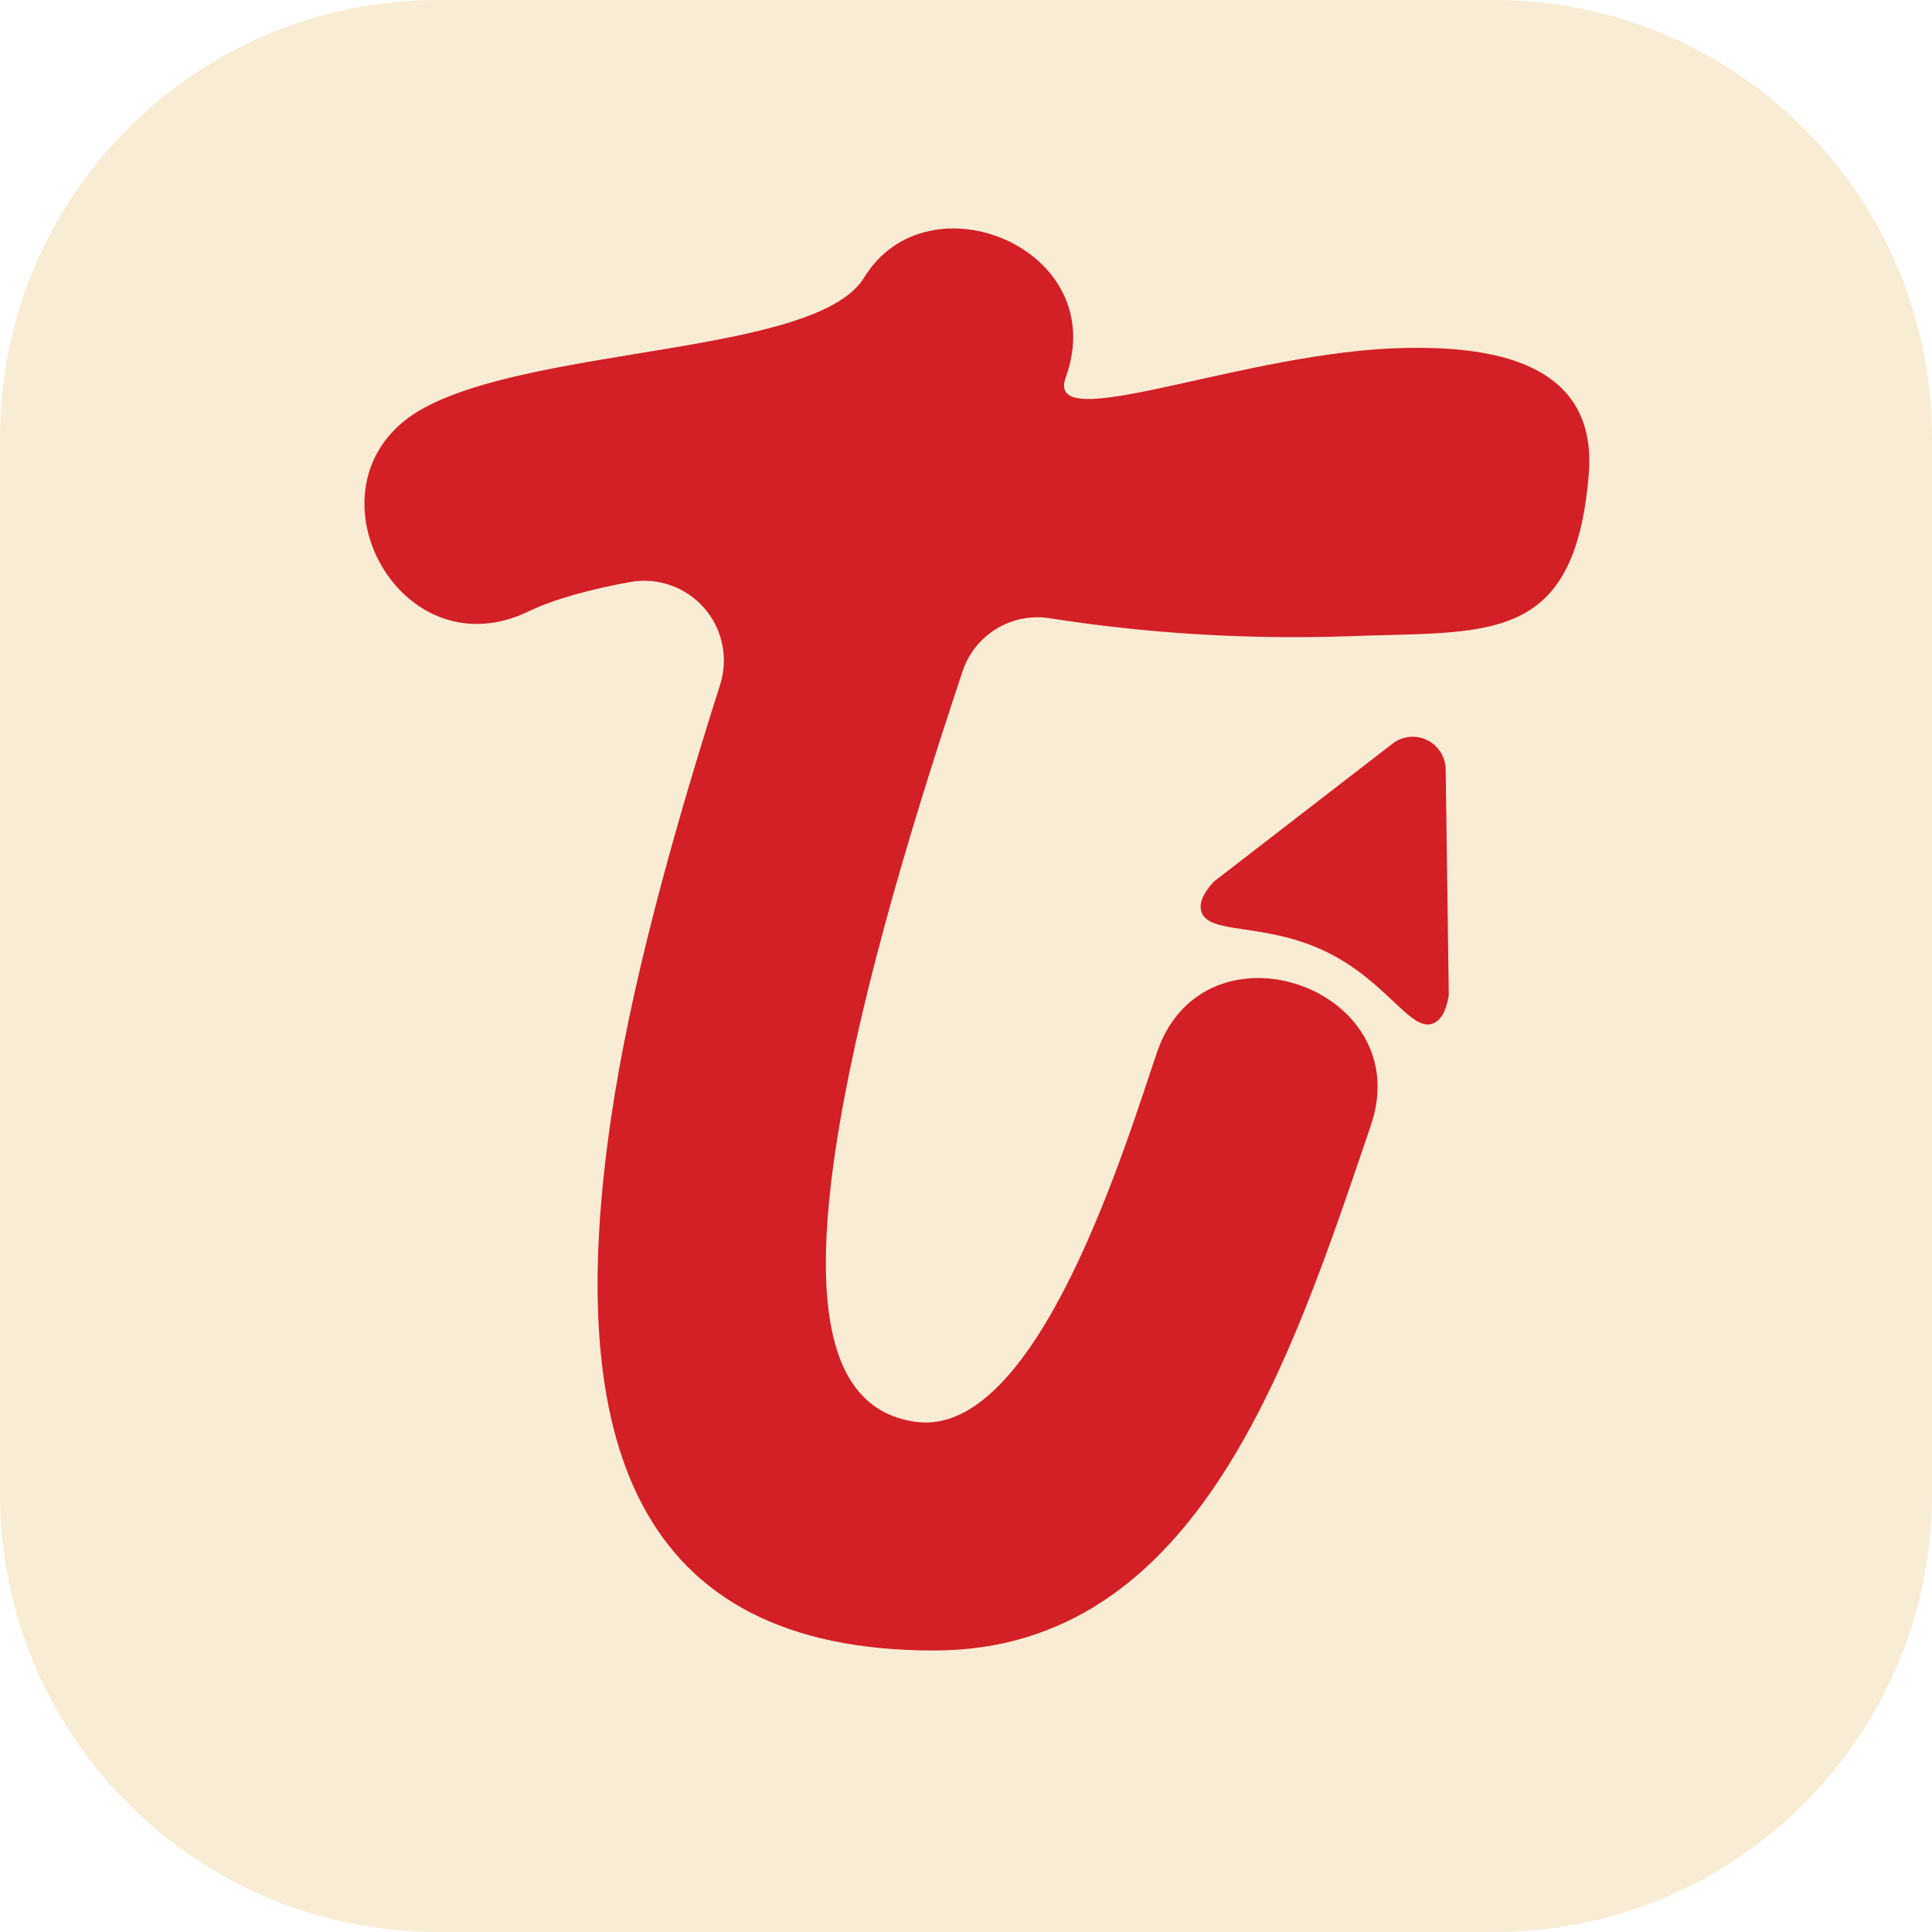
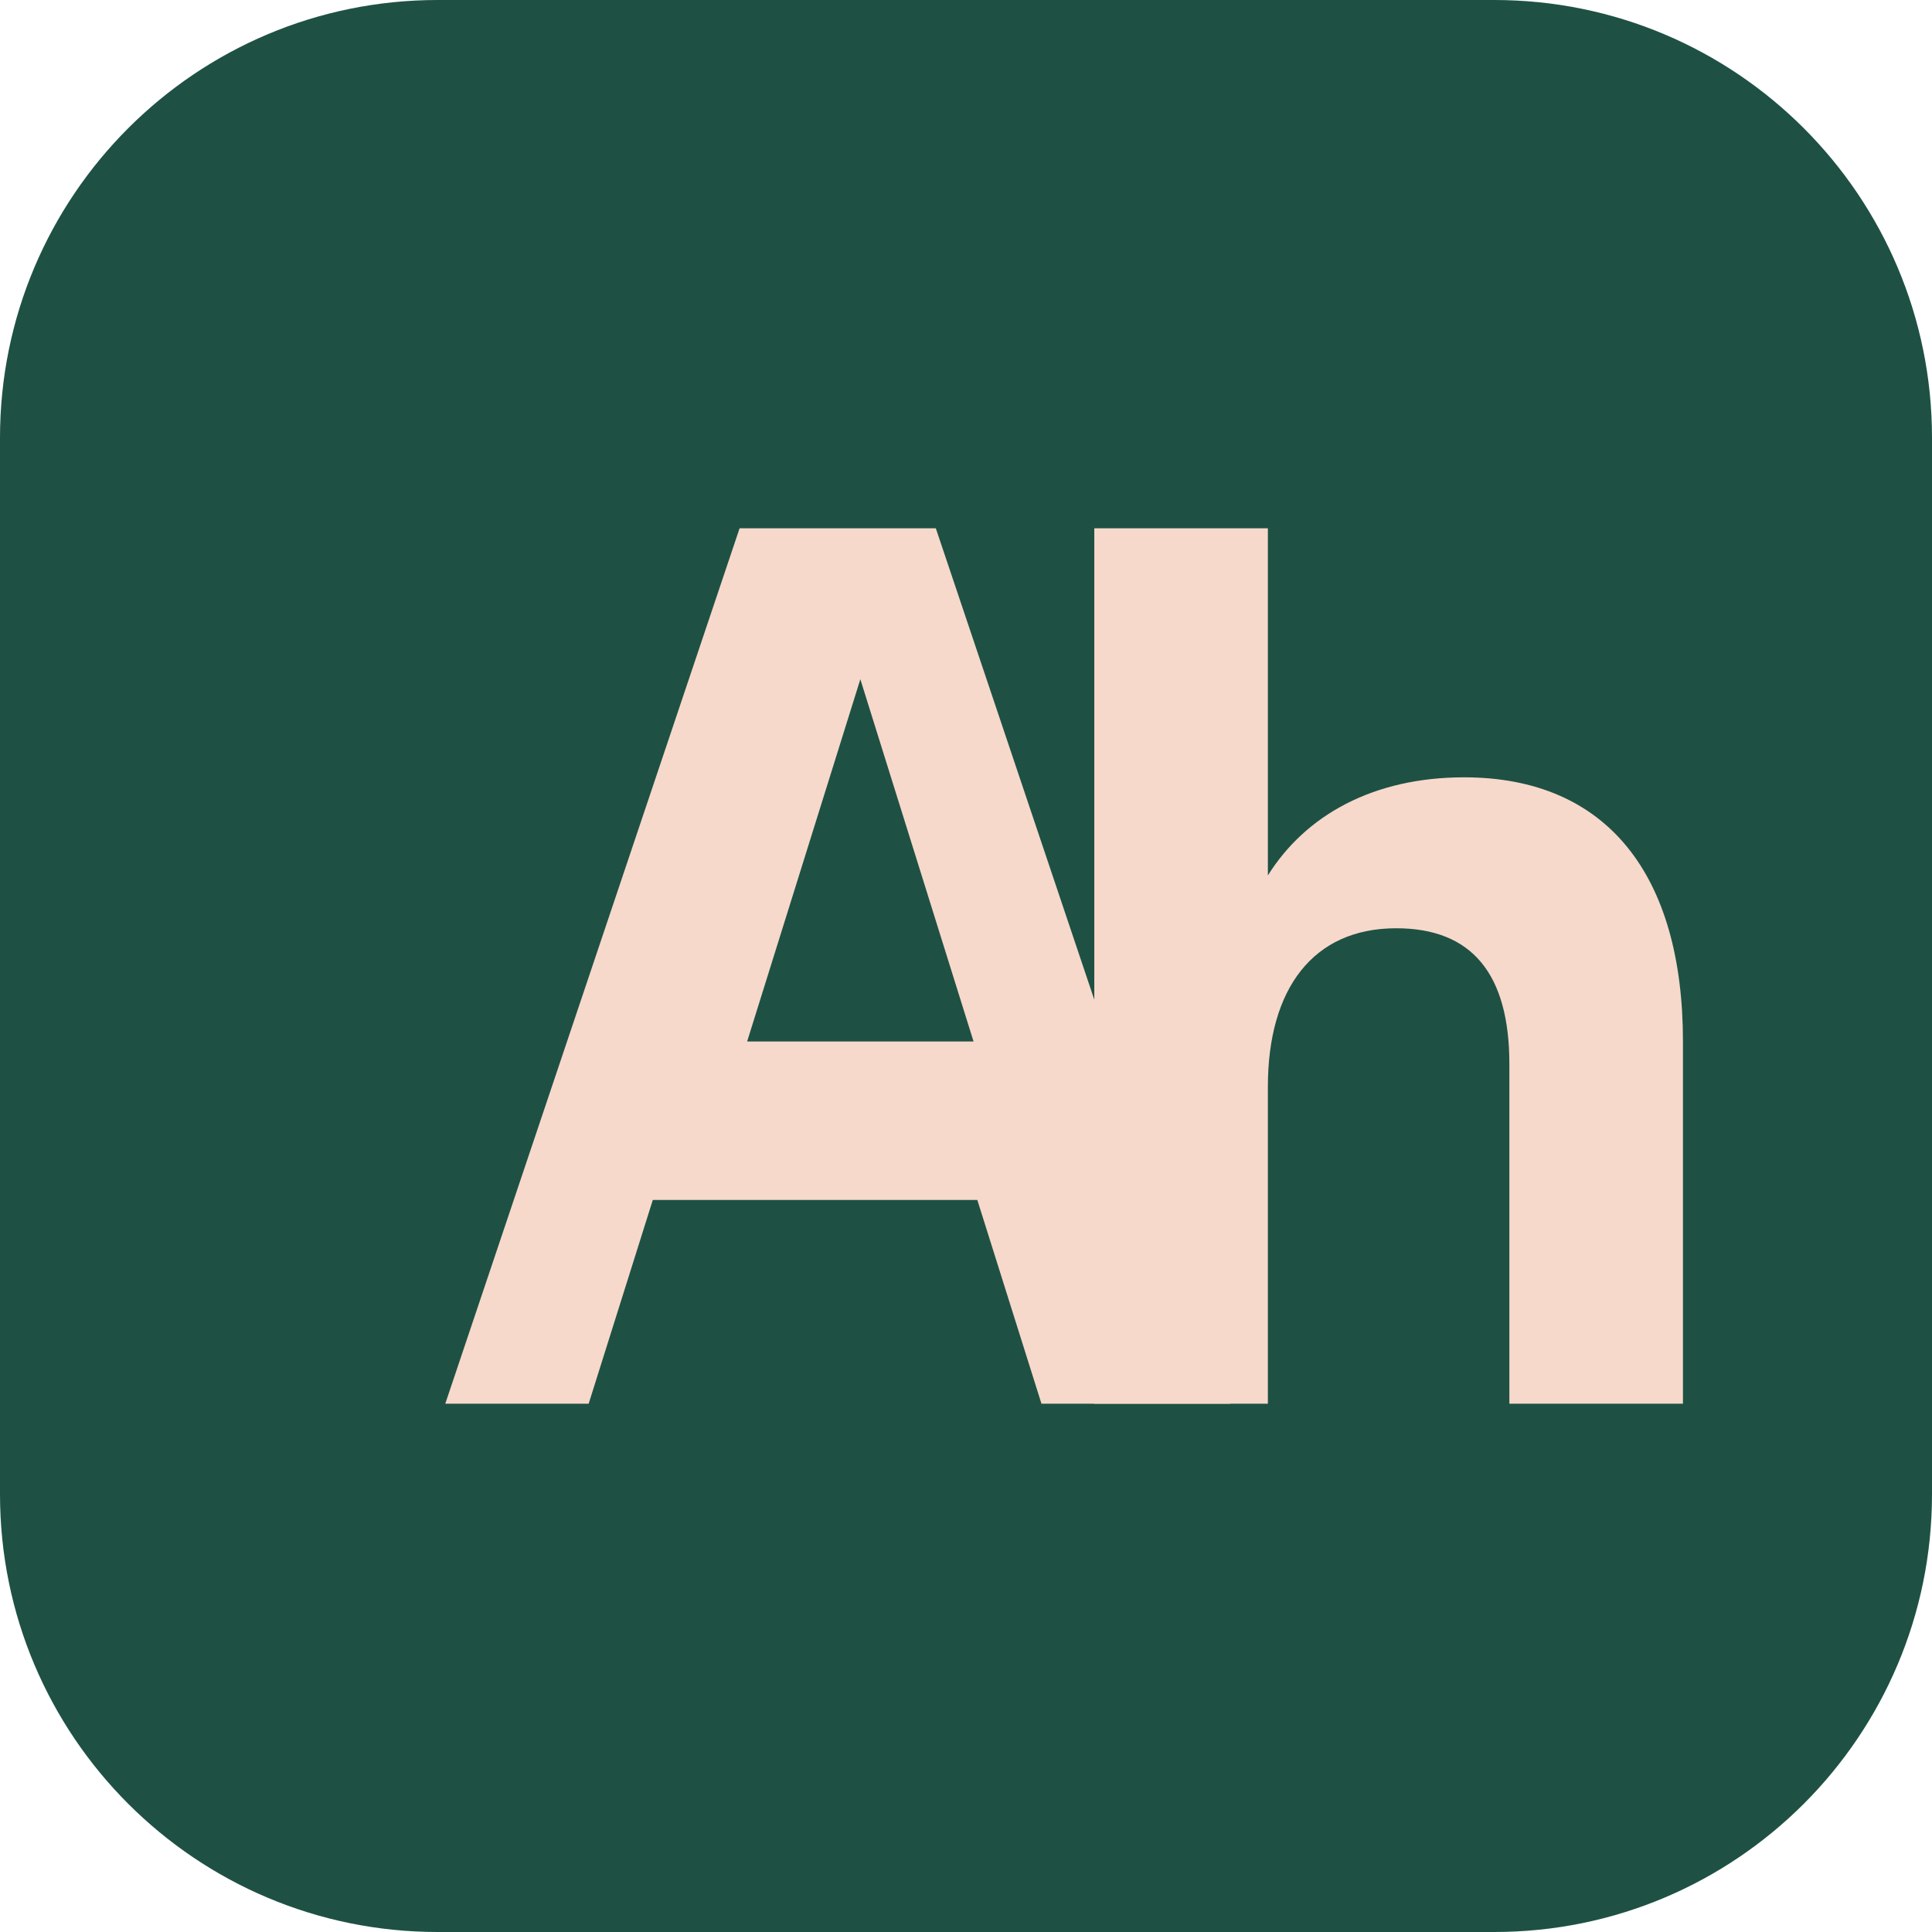
<svg xmlns="http://www.w3.org/2000/svg" viewBox="0 0 512 512">
-   <rect width="512" height="512" rx="116" fill="#F8ECD4" />
-   <g transform="translate(76 66) scale(1.2)" fill="#D31F26">
-     <g transform="translate(-204 -204)">
-       <path d="M451.2,225.84c18.06-.33,42.41,2.65,40.33,27.91-3.14,38.26-22.6,34.54-53.82,35.78a349.38,349.38,0,0,1-65.28-4,17.41,17.41,0,0,0-19.22,11.83c-13.16,39.43-23.59,75.88-28.06,105.78-5.06,34.12-1.67,57.22,17.8,59.87,27,3.65,46.63-62.36,53.25-81.66,10.45-30.56,57.57-14.33,47.22,16.15-17.48,51.27-37.86,116-96.5,116-66.25,0-81.74-46.72-71.31-117.53,4.14-28.24,13-60.88,24.11-95.83a17.6,17.6,0,0,0-19.88-22.61c-8.7,1.57-16.9,3.81-22.36,6.46-29.41,14.24-51.69-29.65-23-45,25.52-13.67,86.56-11.68,97-28.66,14.08-23.11,54.83-6.38,44.55,22C371.1,245.88,415.67,226.42,451.2,225.84Z" />
-       <path d="M433.77,359.3c-13.76-6.78-26.41-3.72-27.83-9.09-.63-2.38,1.33-4.95,2.79-6.51l39.48-30.48a7.28,7.28,0,0,1,11.72,5.65l.69,49.88c-.35,2.29-1.18,5.28-3.36,6.23C452.3,377.14,447.1,365.87,433.77,359.3Z" />
-     </g>
-   </g>
+   <rect width="512" height="512" rx="116" fill="#1E5144" />
+   <path fill="#F6D9CB" d="M118 372 196 140h52l78 232h-50l-17-54h-86l-17 54zm80-96h60l-30-96z" />
+   <path fill="#F6D9CB" d="M314 140h46v92h0c10-16 28-26 52-26 38 0 58 26 58 70v96h-46v-90c0-24-10-36-30-36-22 0-34 16-34 42v84h-46z" transform="translate(-24 0)" />
</svg>
